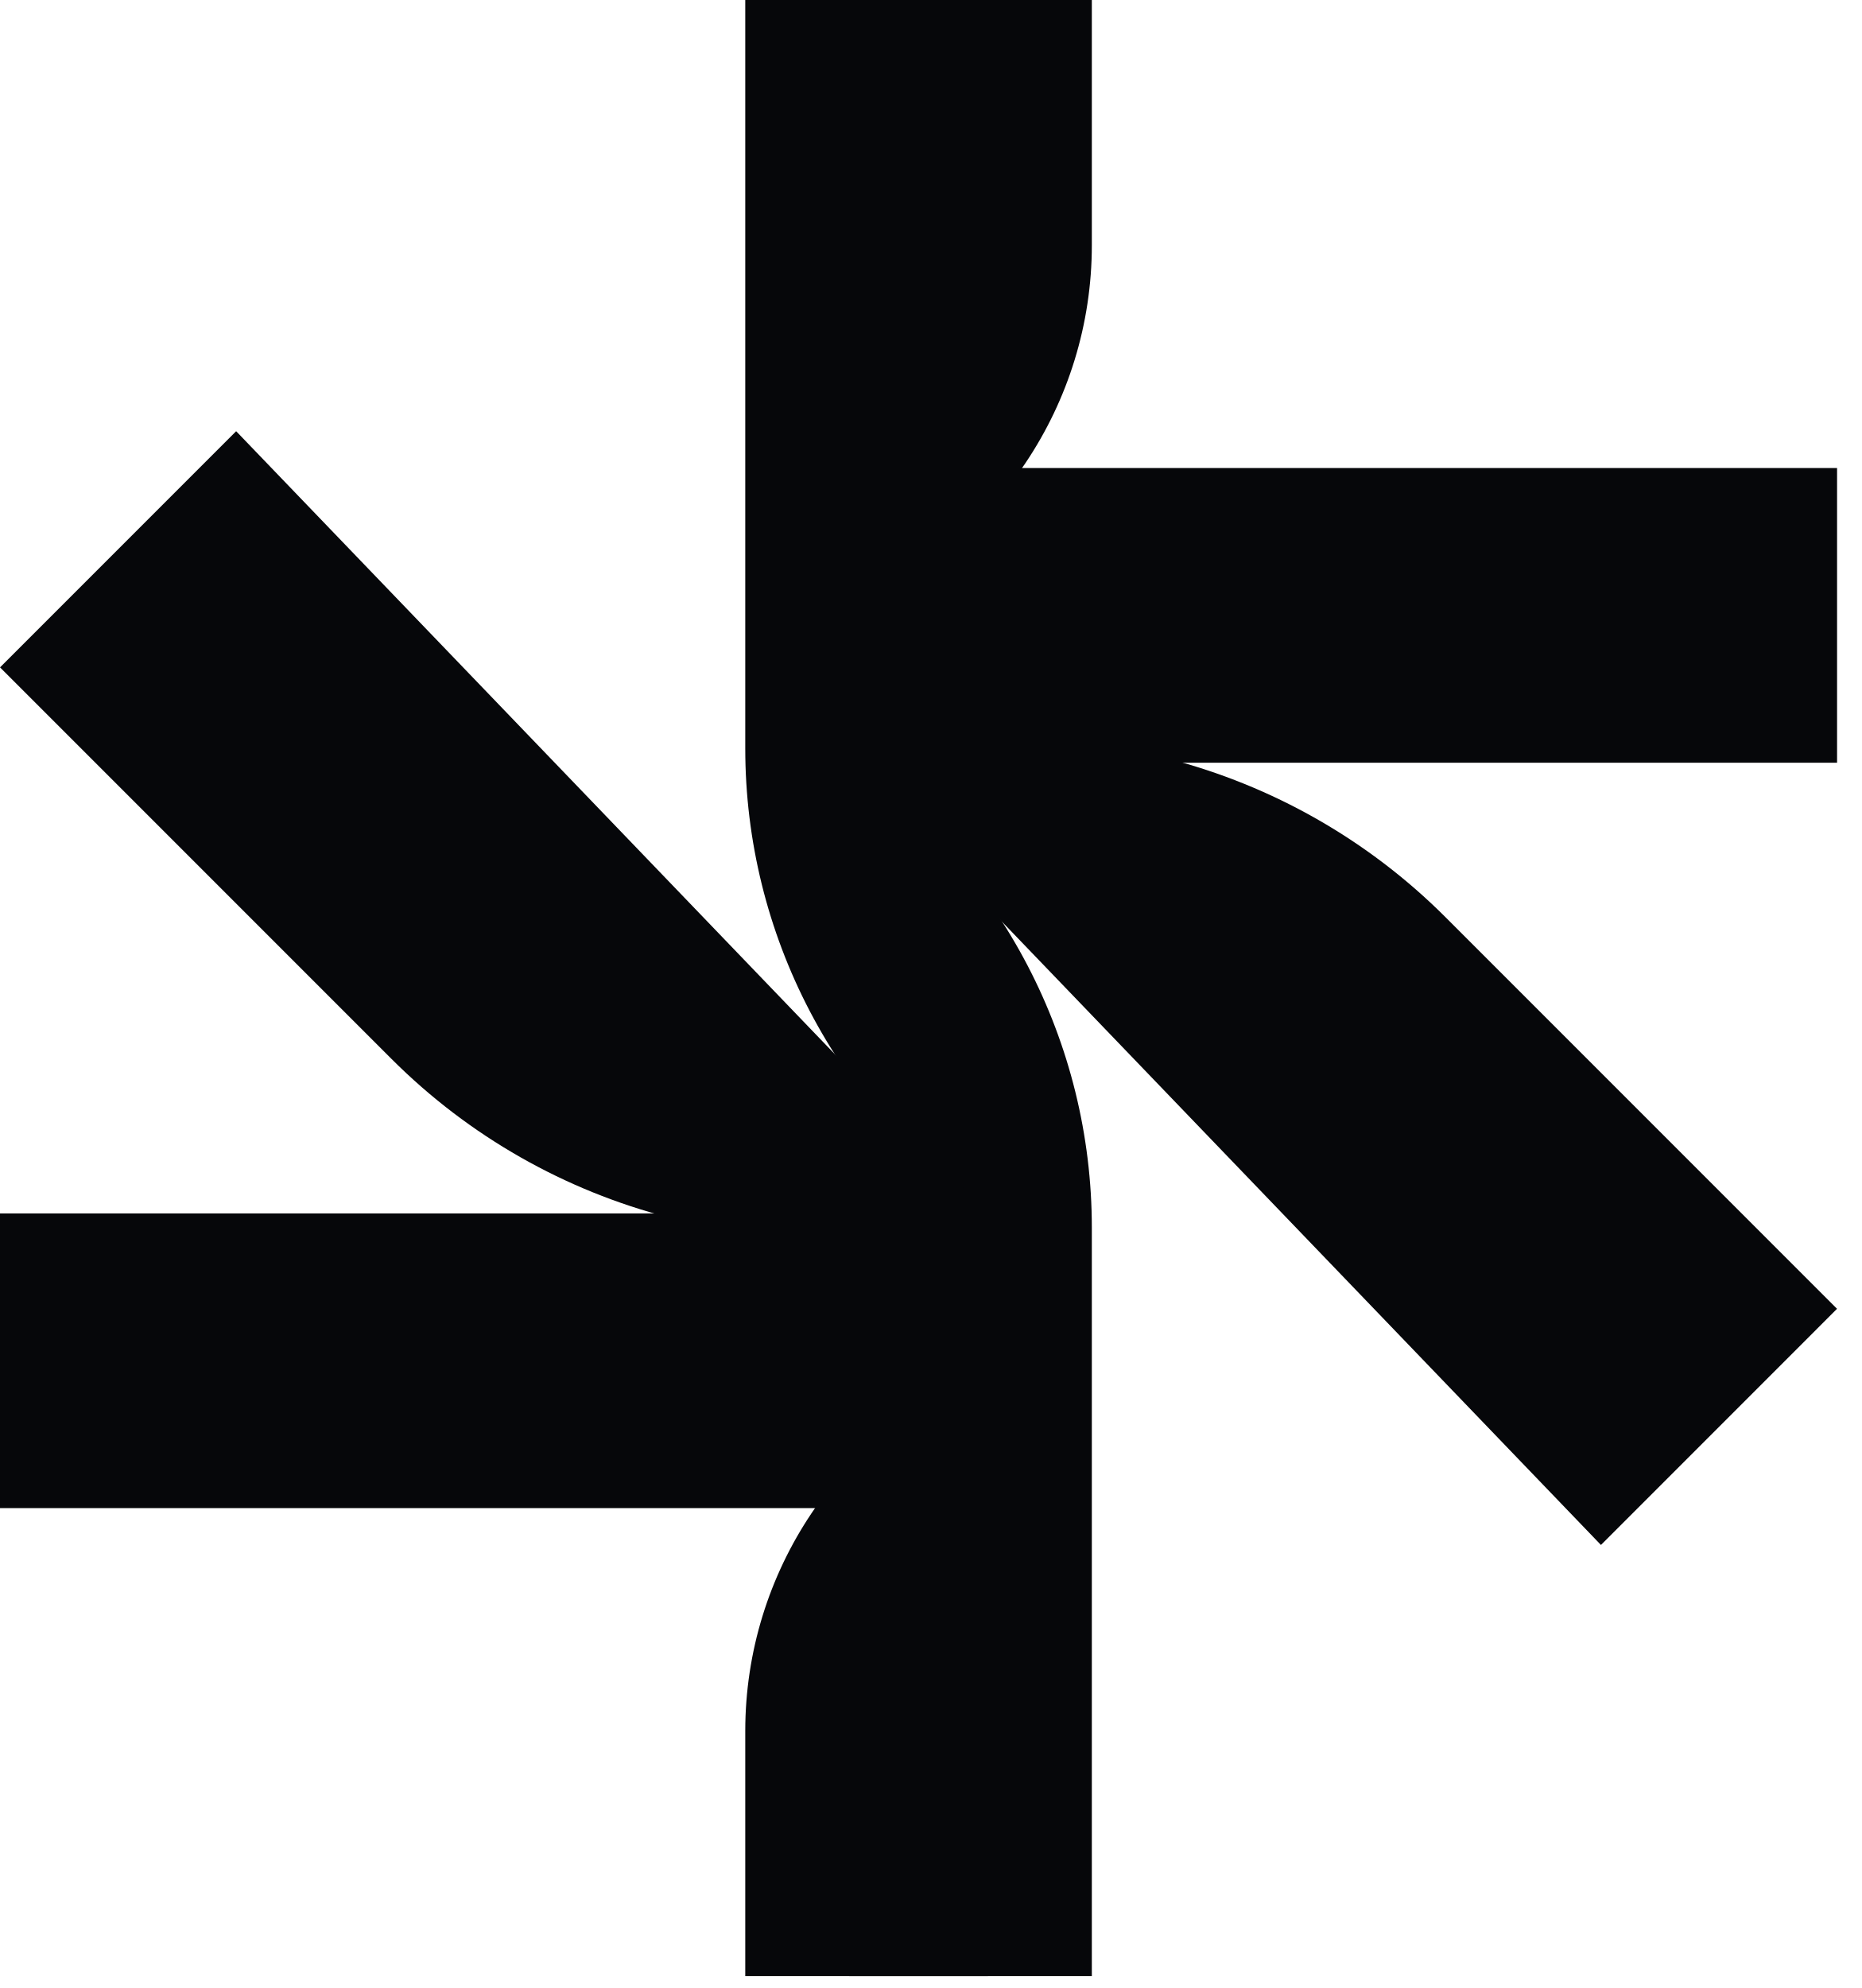
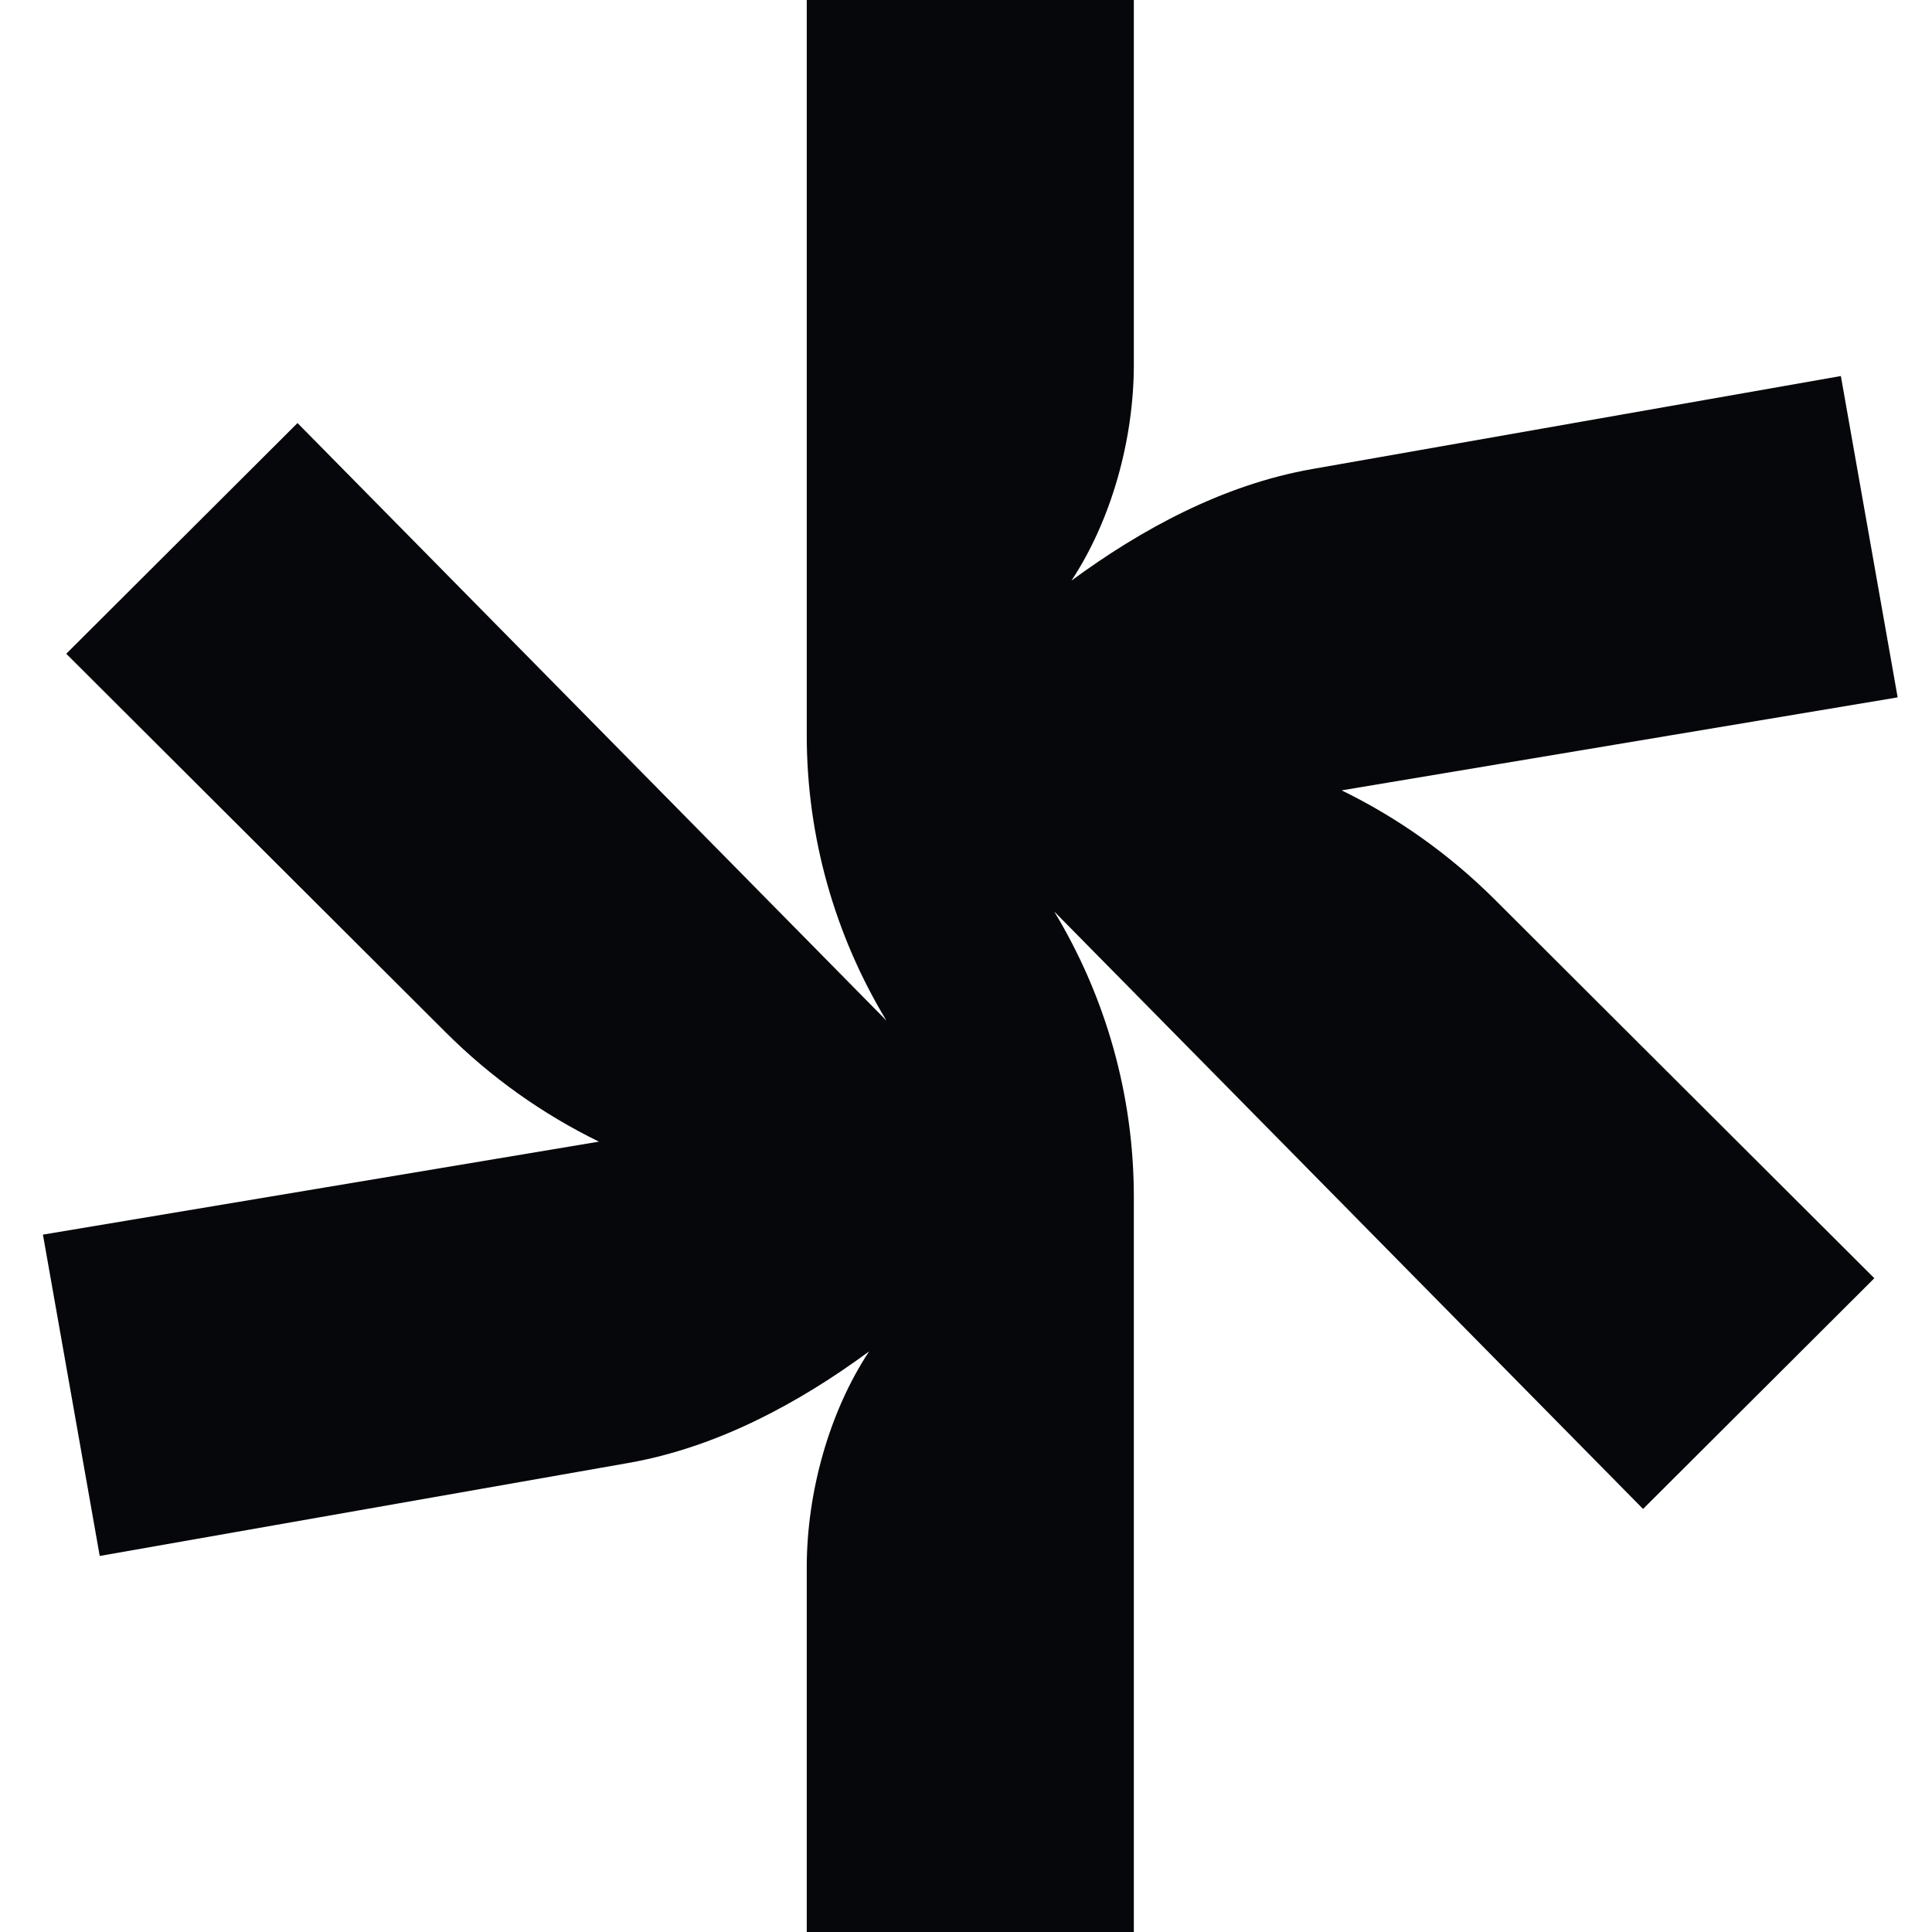
- <svg xmlns="http://www.w3.org/2000/svg" width="59" height="63" viewBox="0 0 59 63" fill="none">
-   <path d="M26.916 19.227V19.227C31.568 17.324 34.607 12.797 34.607 7.771V-0H26.916V19.227Z" fill="#06070A" />
-   <path d="M26.916 24.171V24.171C31.735 27.529 34.607 33.032 34.607 38.906V62.624H26.916V24.171Z" fill="#06070A" />
-   <path d="M26.917 24.171V24.171C33.641 22.251 40.878 24.126 45.822 29.071L58.227 41.476L50.744 48.96L26.917 24.171Z" fill="#06070A" />
-   <path d="M26.916 24.171V14.832L58.228 14.832V24.171L26.916 24.171Z" fill="#06070A" />
-   <path d="M31.312 43.398V43.398C26.661 45.3 23.622 49.827 23.622 54.853V62.624H31.312V43.398Z" fill="#06070A" />
-   <path d="M31.312 38.454V38.454C26.494 35.095 23.622 29.593 23.622 23.719V-3.07113e-05H31.312V38.454Z" fill="#06070A" />
-   <path d="M31.312 38.454V38.454C24.588 40.374 17.351 38.499 12.406 33.554L0.001 21.149L7.485 13.665L31.312 38.454Z" fill="#06070A" />
-   <path d="M31.312 38.454V47.792H0V38.454H31.312Z" fill="#06070A" />
+ <svg xmlns="http://www.w3.org/2000/svg" width="225" height="225" viewBox="0 0 225 225" fill="none">
+   <path d="M132.046 0V42.443C132.046 51.228 129.423 60.586 124.784 67.616C132.923 61.623 142.466 56.445 152.806 54.626L214.386 43.793L221 81.216L156.25 92.045C162.748 95.22 168.783 99.477 174.069 104.75L218.284 148.862L191.351 175.732L122.768 106.147C128.755 116.043 132.046 127.505 132.046 139.388V225H93.953V182.557C93.953 173.772 96.576 164.414 101.215 157.384C93.076 163.377 83.534 168.555 73.194 170.374L11.614 181.207L5 143.784L69.75 132.955C63.252 129.78 57.217 125.523 51.931 120.25L7.716 76.138L34.649 49.268L103.231 118.853C97.244 108.957 93.953 97.495 93.953 85.612V0H132.046Z" fill="#06070A" />
</svg>
